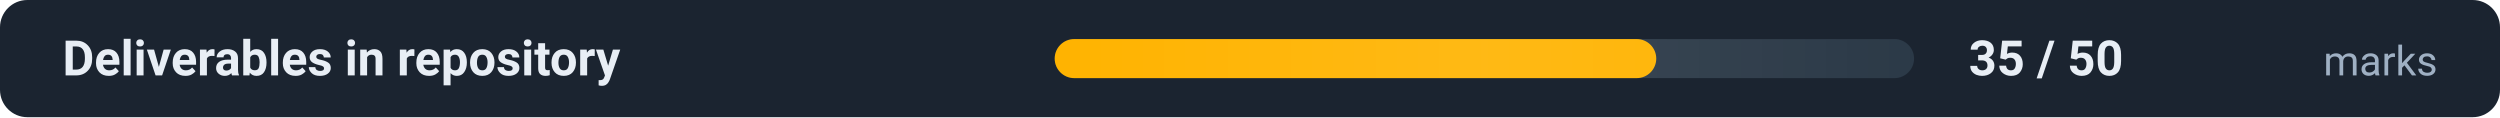
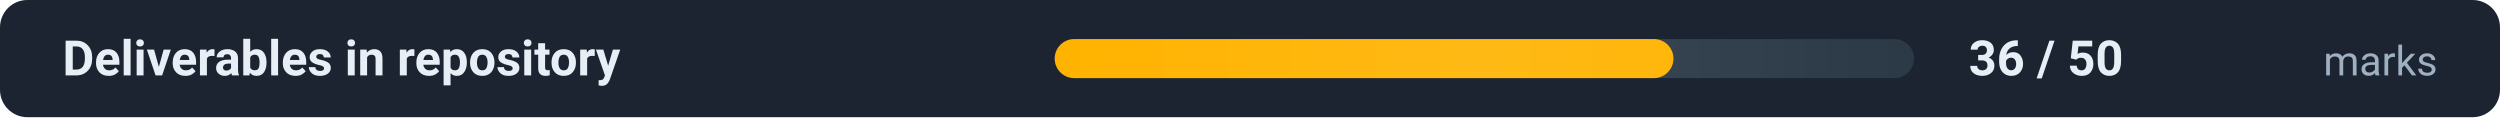
- <svg xmlns="http://www.w3.org/2000/svg" width="640" height="30" viewBox="0 0 640 30" role="img" aria-label="Deliverables in repository: 35 / 50">
+ <svg xmlns="http://www.w3.org/2000/svg" width="640" height="30" viewBox="0 0 640 30" role="img" aria-label="Deliverables in repository: 36 / 50">
  <defs>
    <linearGradient id="gP5" x1="0" y1="0" x2="1" y2="0">
      <stop offset="0%" stop-color="#ffffff" stop-opacity="0" />
      <stop offset="50%" stop-color="#ffffff" stop-opacity="0.16" />
      <stop offset="100%" stop-color="#ffffff" stop-opacity="0" />
    </linearGradient>
    <clipPath id="cP5">
      <rect x="270" y="10" width="220" height="10" rx="5" />
    </clipPath>
  </defs>
  <style>
    .tP5 { font-family: system-ui, -apple-system, 'Segoe UI', Roboto, Helvetica, Arial, sans-serif; }
    .fP5 { transform-box: fill-box; transform-origin: left center;
              animation: flP5 1.2s cubic-bezier(.22,.9,.28,1) 0.6s both; }
    @keyframes flP5 { from { transform: scaleX(0); } to { transform: scaleX(1); } }
    @media (prefers-reduced-motion: reduce) {
      .fP5 { animation: none; } .eP5 { animation: none; opacity: .5; }
    }
  </style>
  <rect width="640" height="30" rx="7" fill="#1b2430" />
  <text class="tP5" x="16" y="19.3" fill="#e8eef5" font-size="12.5" font-weight="600">Deliverables in repository</text>
  <rect x="270" y="10" width="220" height="10" rx="5" fill="#2b3947" />
-   <rect class="fP5" x="270" y="10" width="154.0" height="10" rx="5" fill="#FFB300" />
+   <rect class="fP5" x="270" y="10" width="158.4" height="10" rx="5" fill="#FFB300" />
  <g clip-path="url(#cP5)">
    <rect x="270" y="10" width="220" height="10" fill="url(#gP5)" opacity="0.5" />
  </g>
-   <text class="tP5" x="504" y="19.3" fill="#e8eef5" font-size="12.5" font-weight="700">35 / 50</text>
+   <text class="tP5" x="504" y="19.3" fill="#e8eef5" font-size="12.5" font-weight="700">36 / 50</text>
  <text class="tP5" x="624" y="19.3" fill="#9fb0c3" font-size="10.5" text-anchor="end">marks</text>
</svg>
